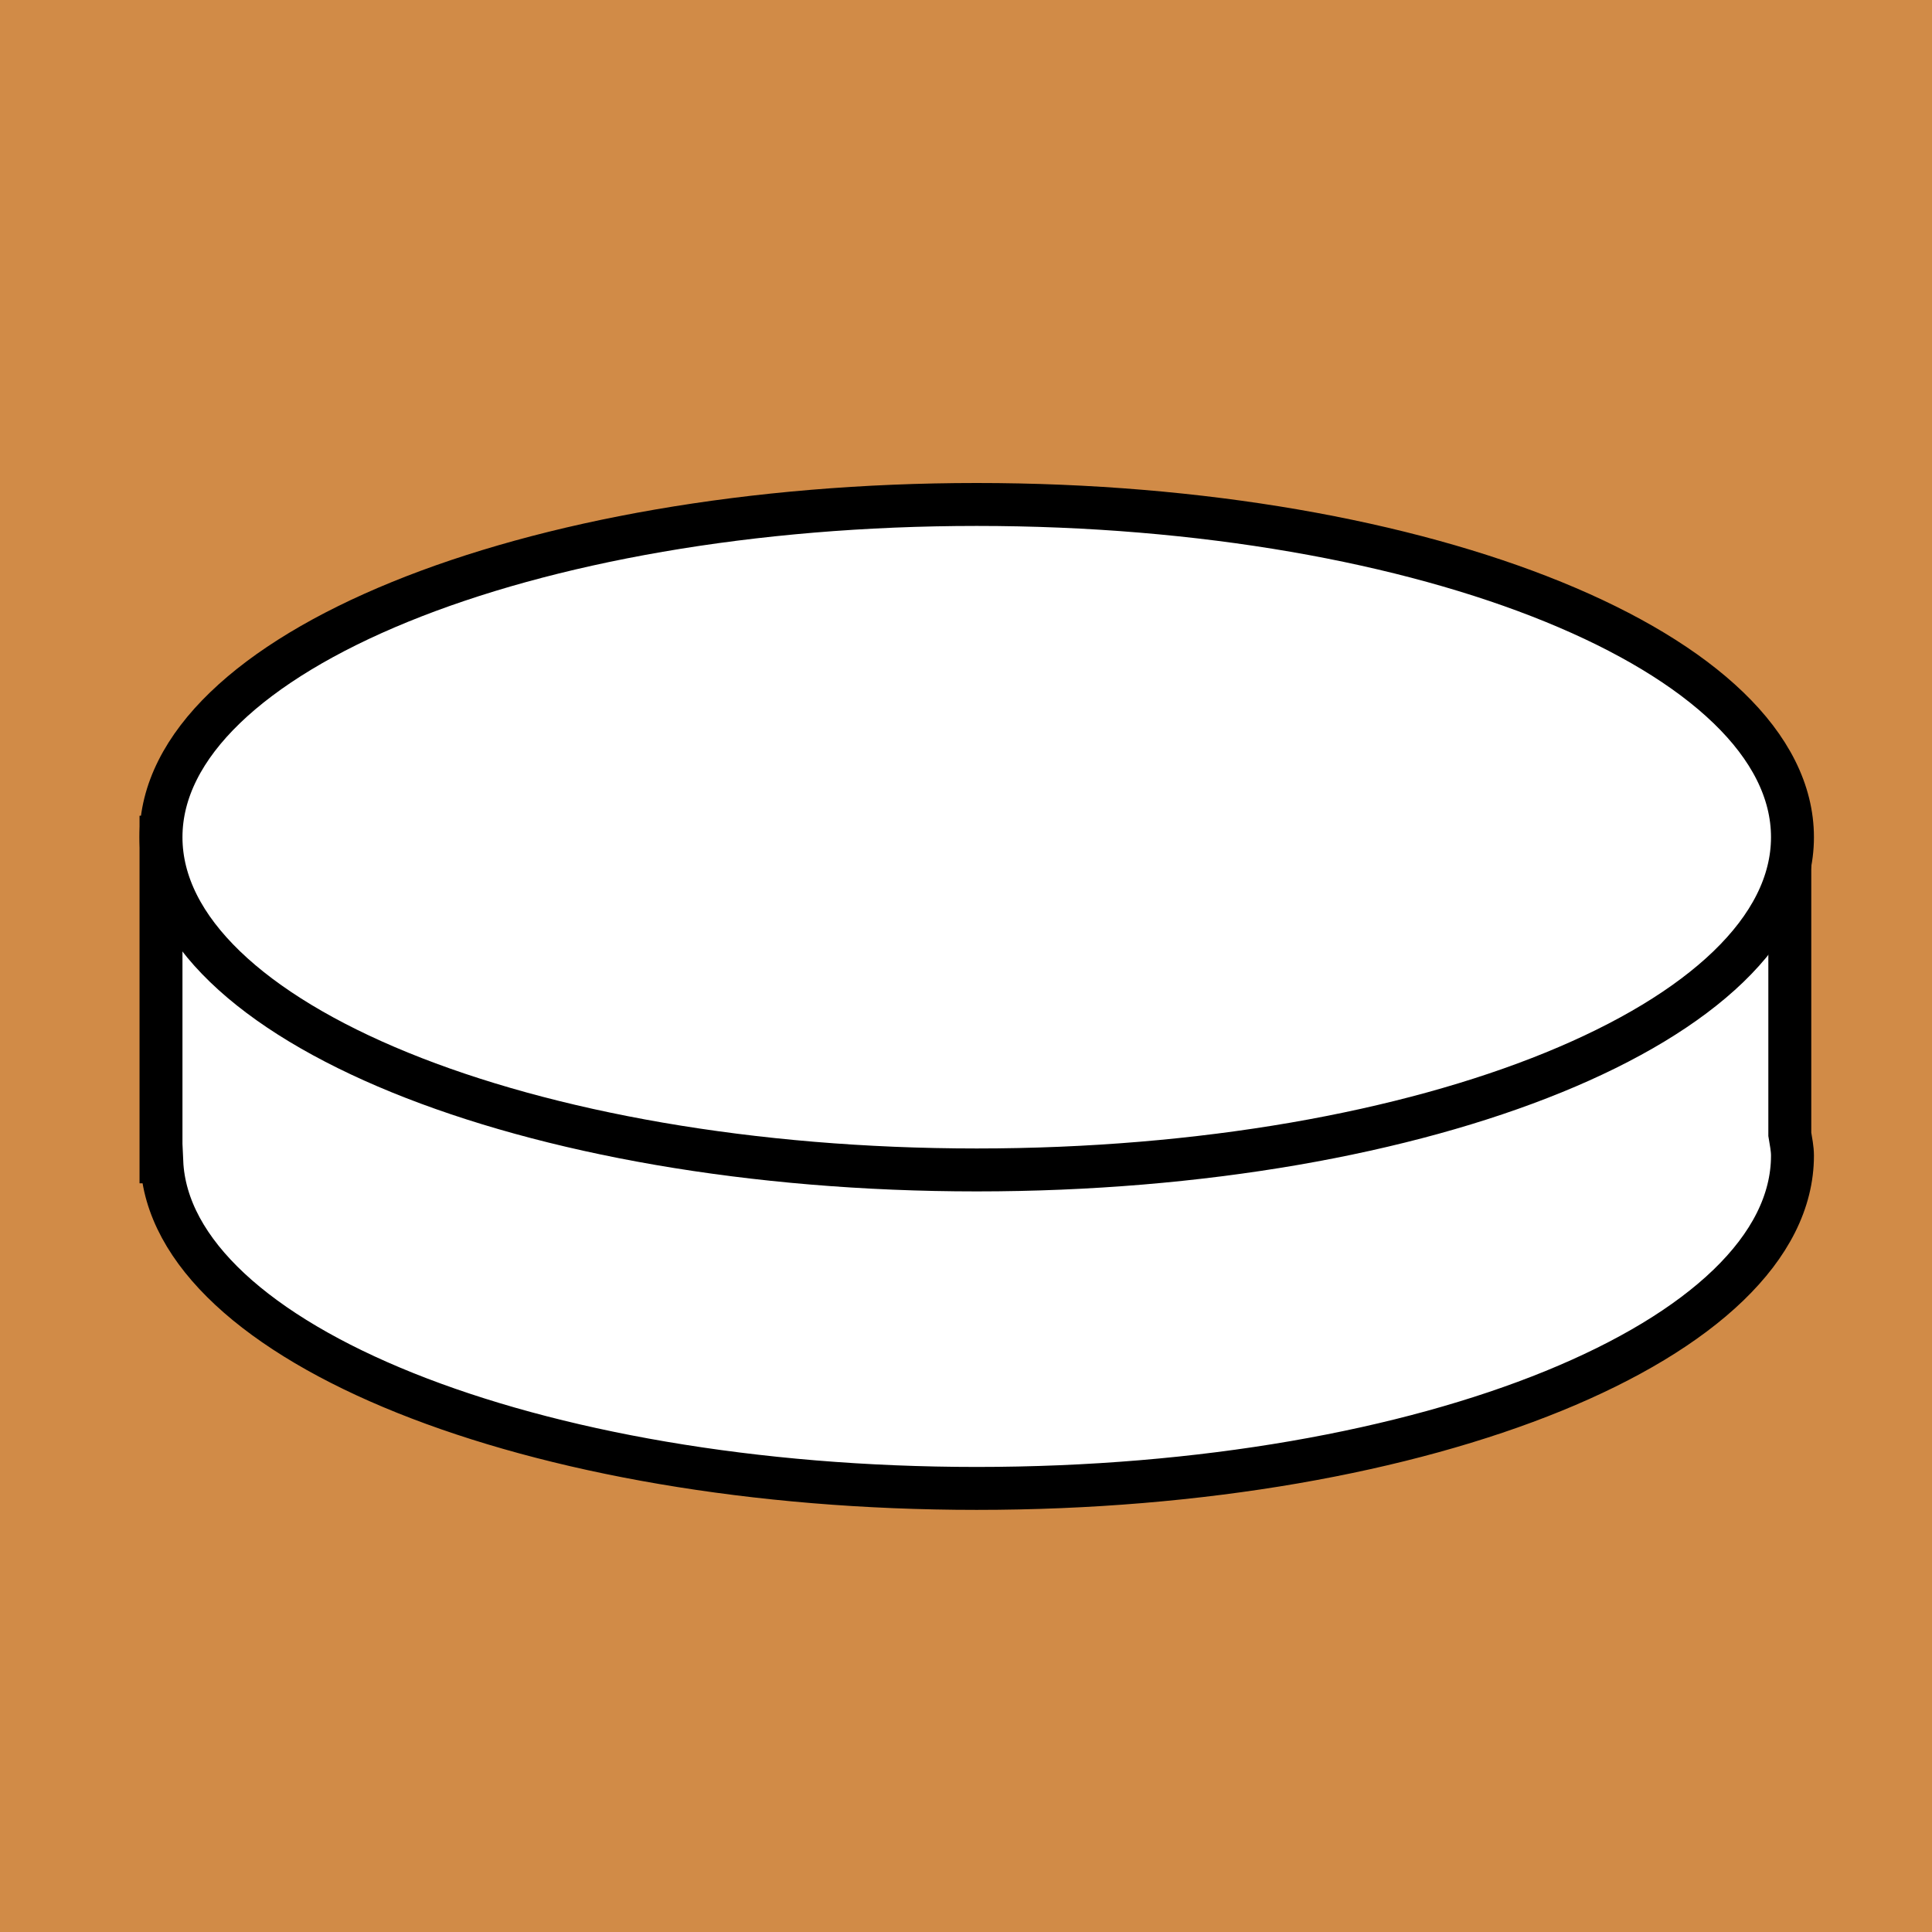
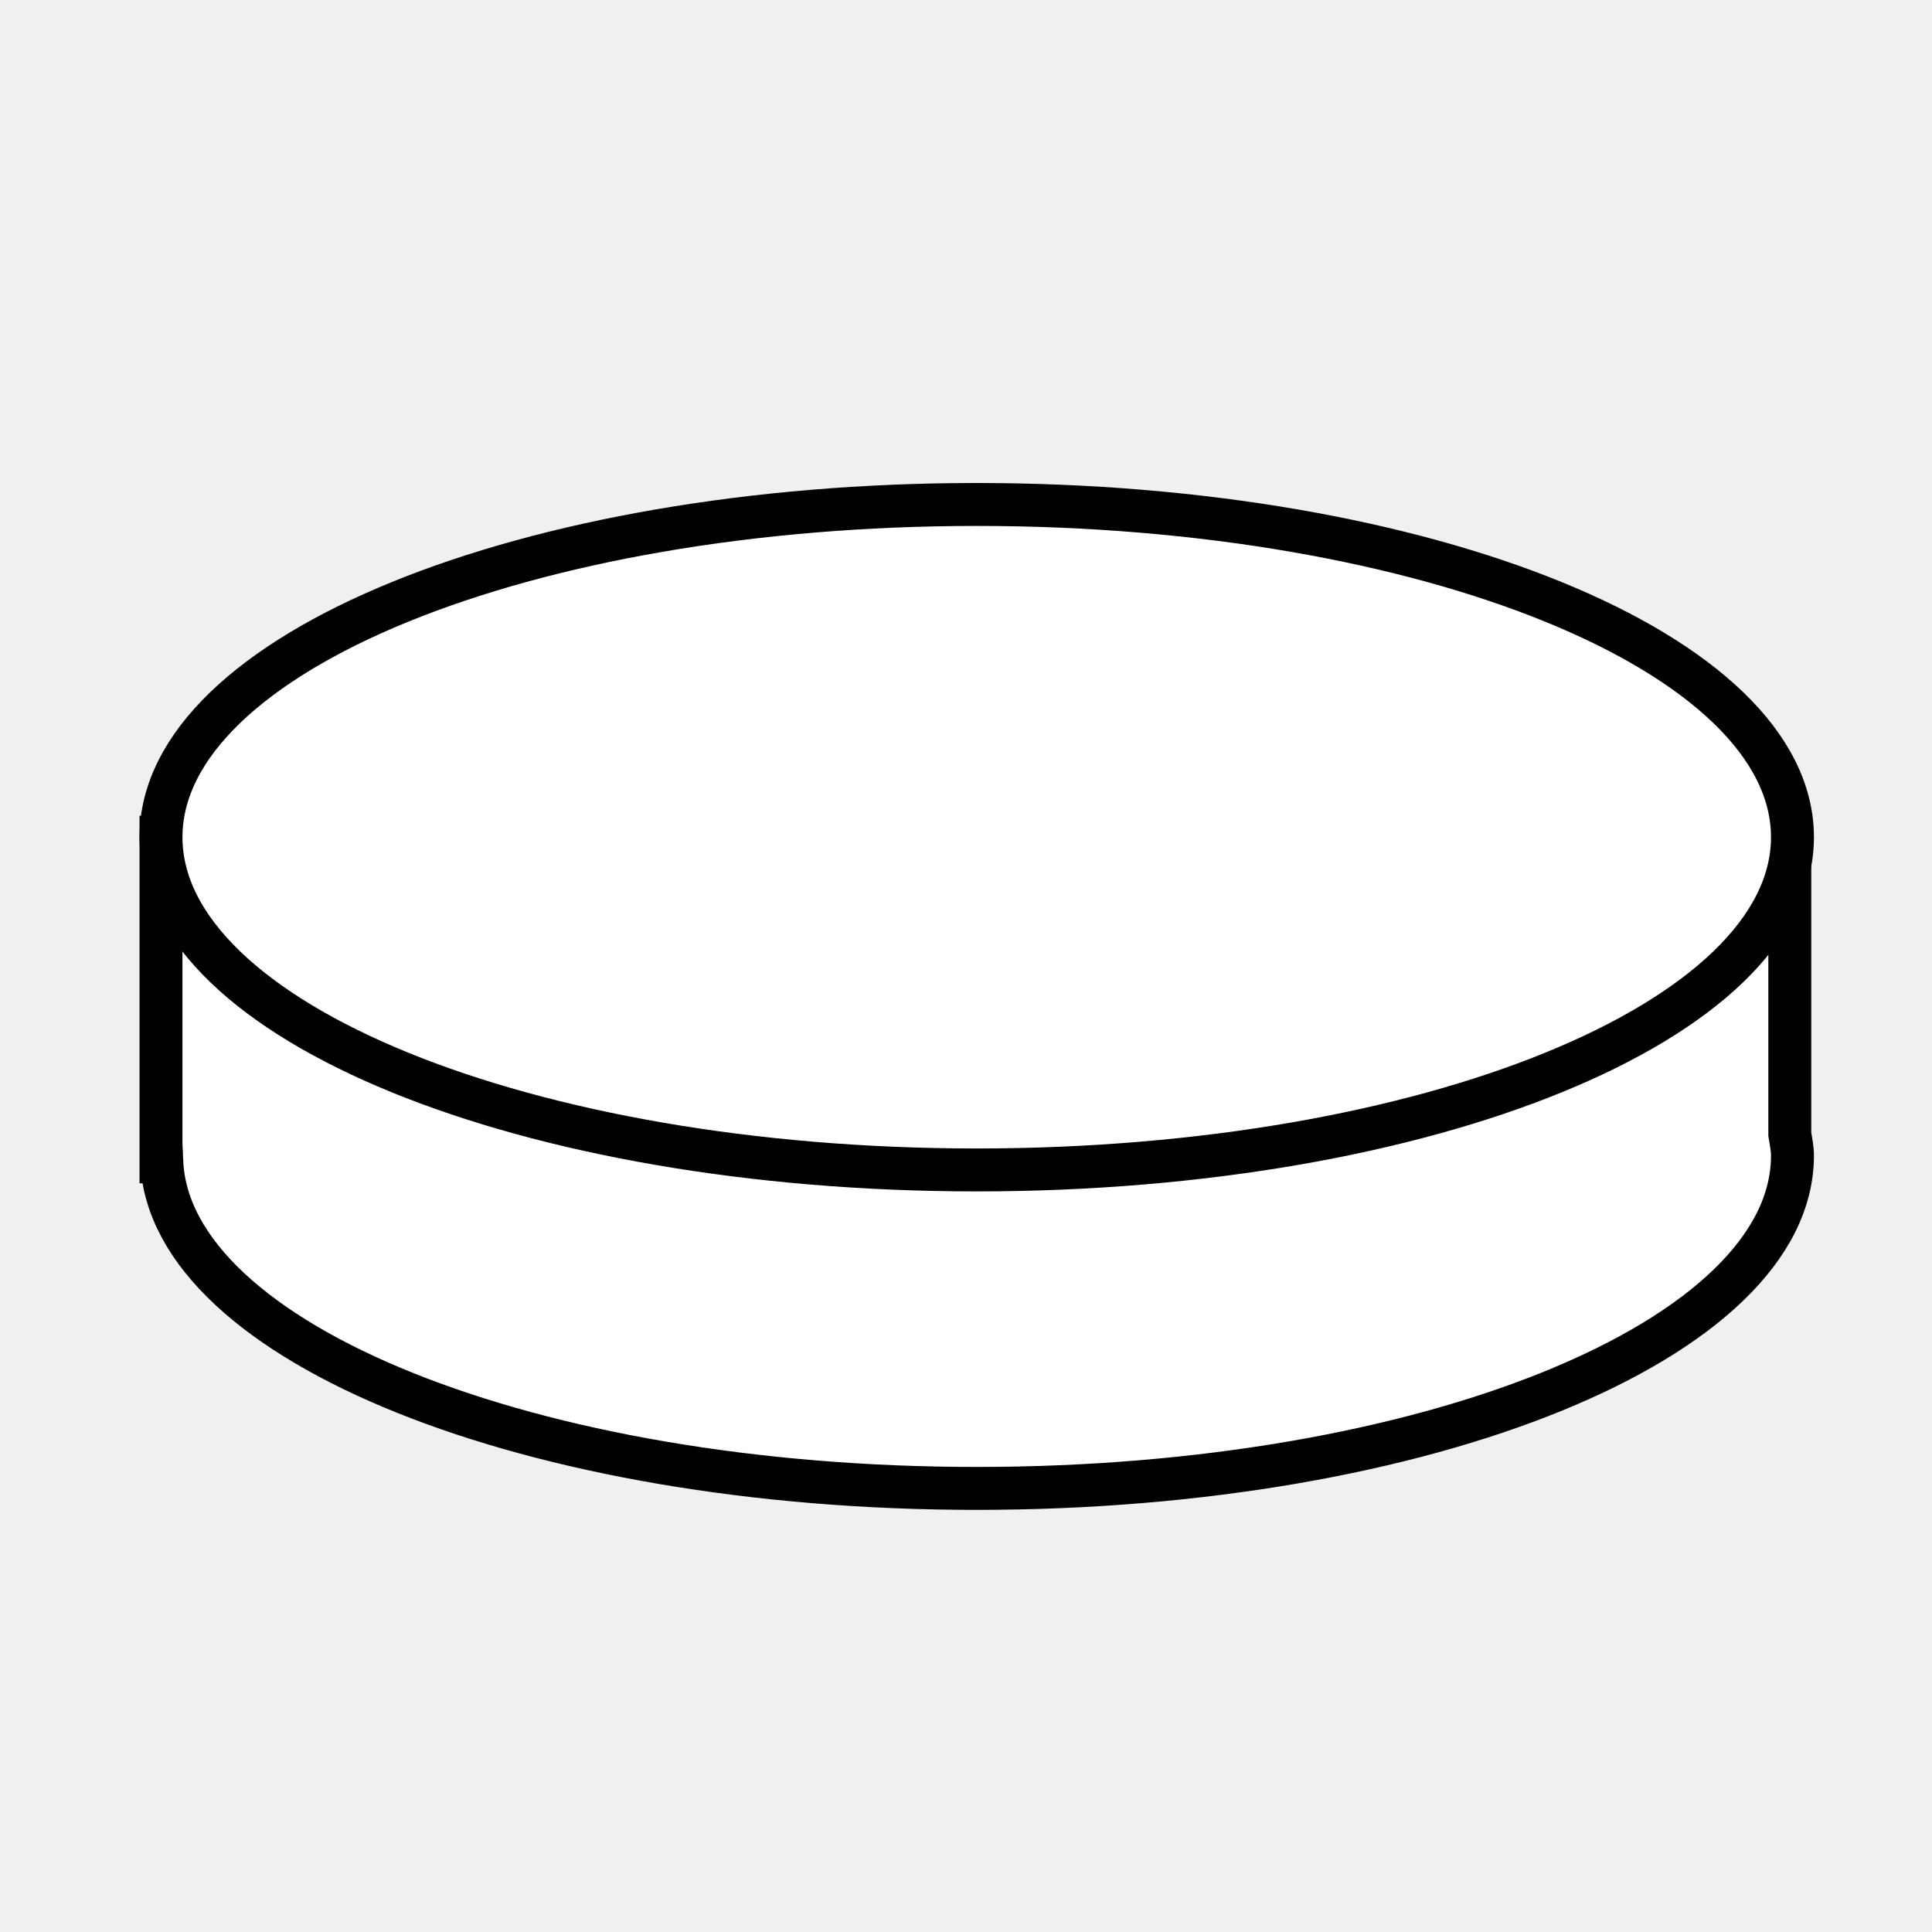
<svg xmlns="http://www.w3.org/2000/svg" version="1.1" id="Layer_2" x="0px" y="0px" width="30px" height="30px" viewBox="0 0 45 45" enable-background="new 0 0 45 45" xml:space="preserve">
-   <rect fill="#D18B47" width="45" height="45" />
  <path fill="#FFFFFF" stroke="#000000" d="M41.688,26.421V19.5h-13.44c-1.741-0.214-3.585-0.333-5.498-0.333  s-3.757,0.118-5.498,0.333H3.75v7.561h0.018c0.188,4.213,8.607,7.607,18.982,7.607c10.493,0,19-3.471,19-7.75  C41.75,26.75,41.714,26.586,41.688,26.421z" />
  <ellipse fill="#FFFFFF" stroke="#000000" cx="22.75" cy="19.5" rx="19" ry="7.75" />
</svg>
